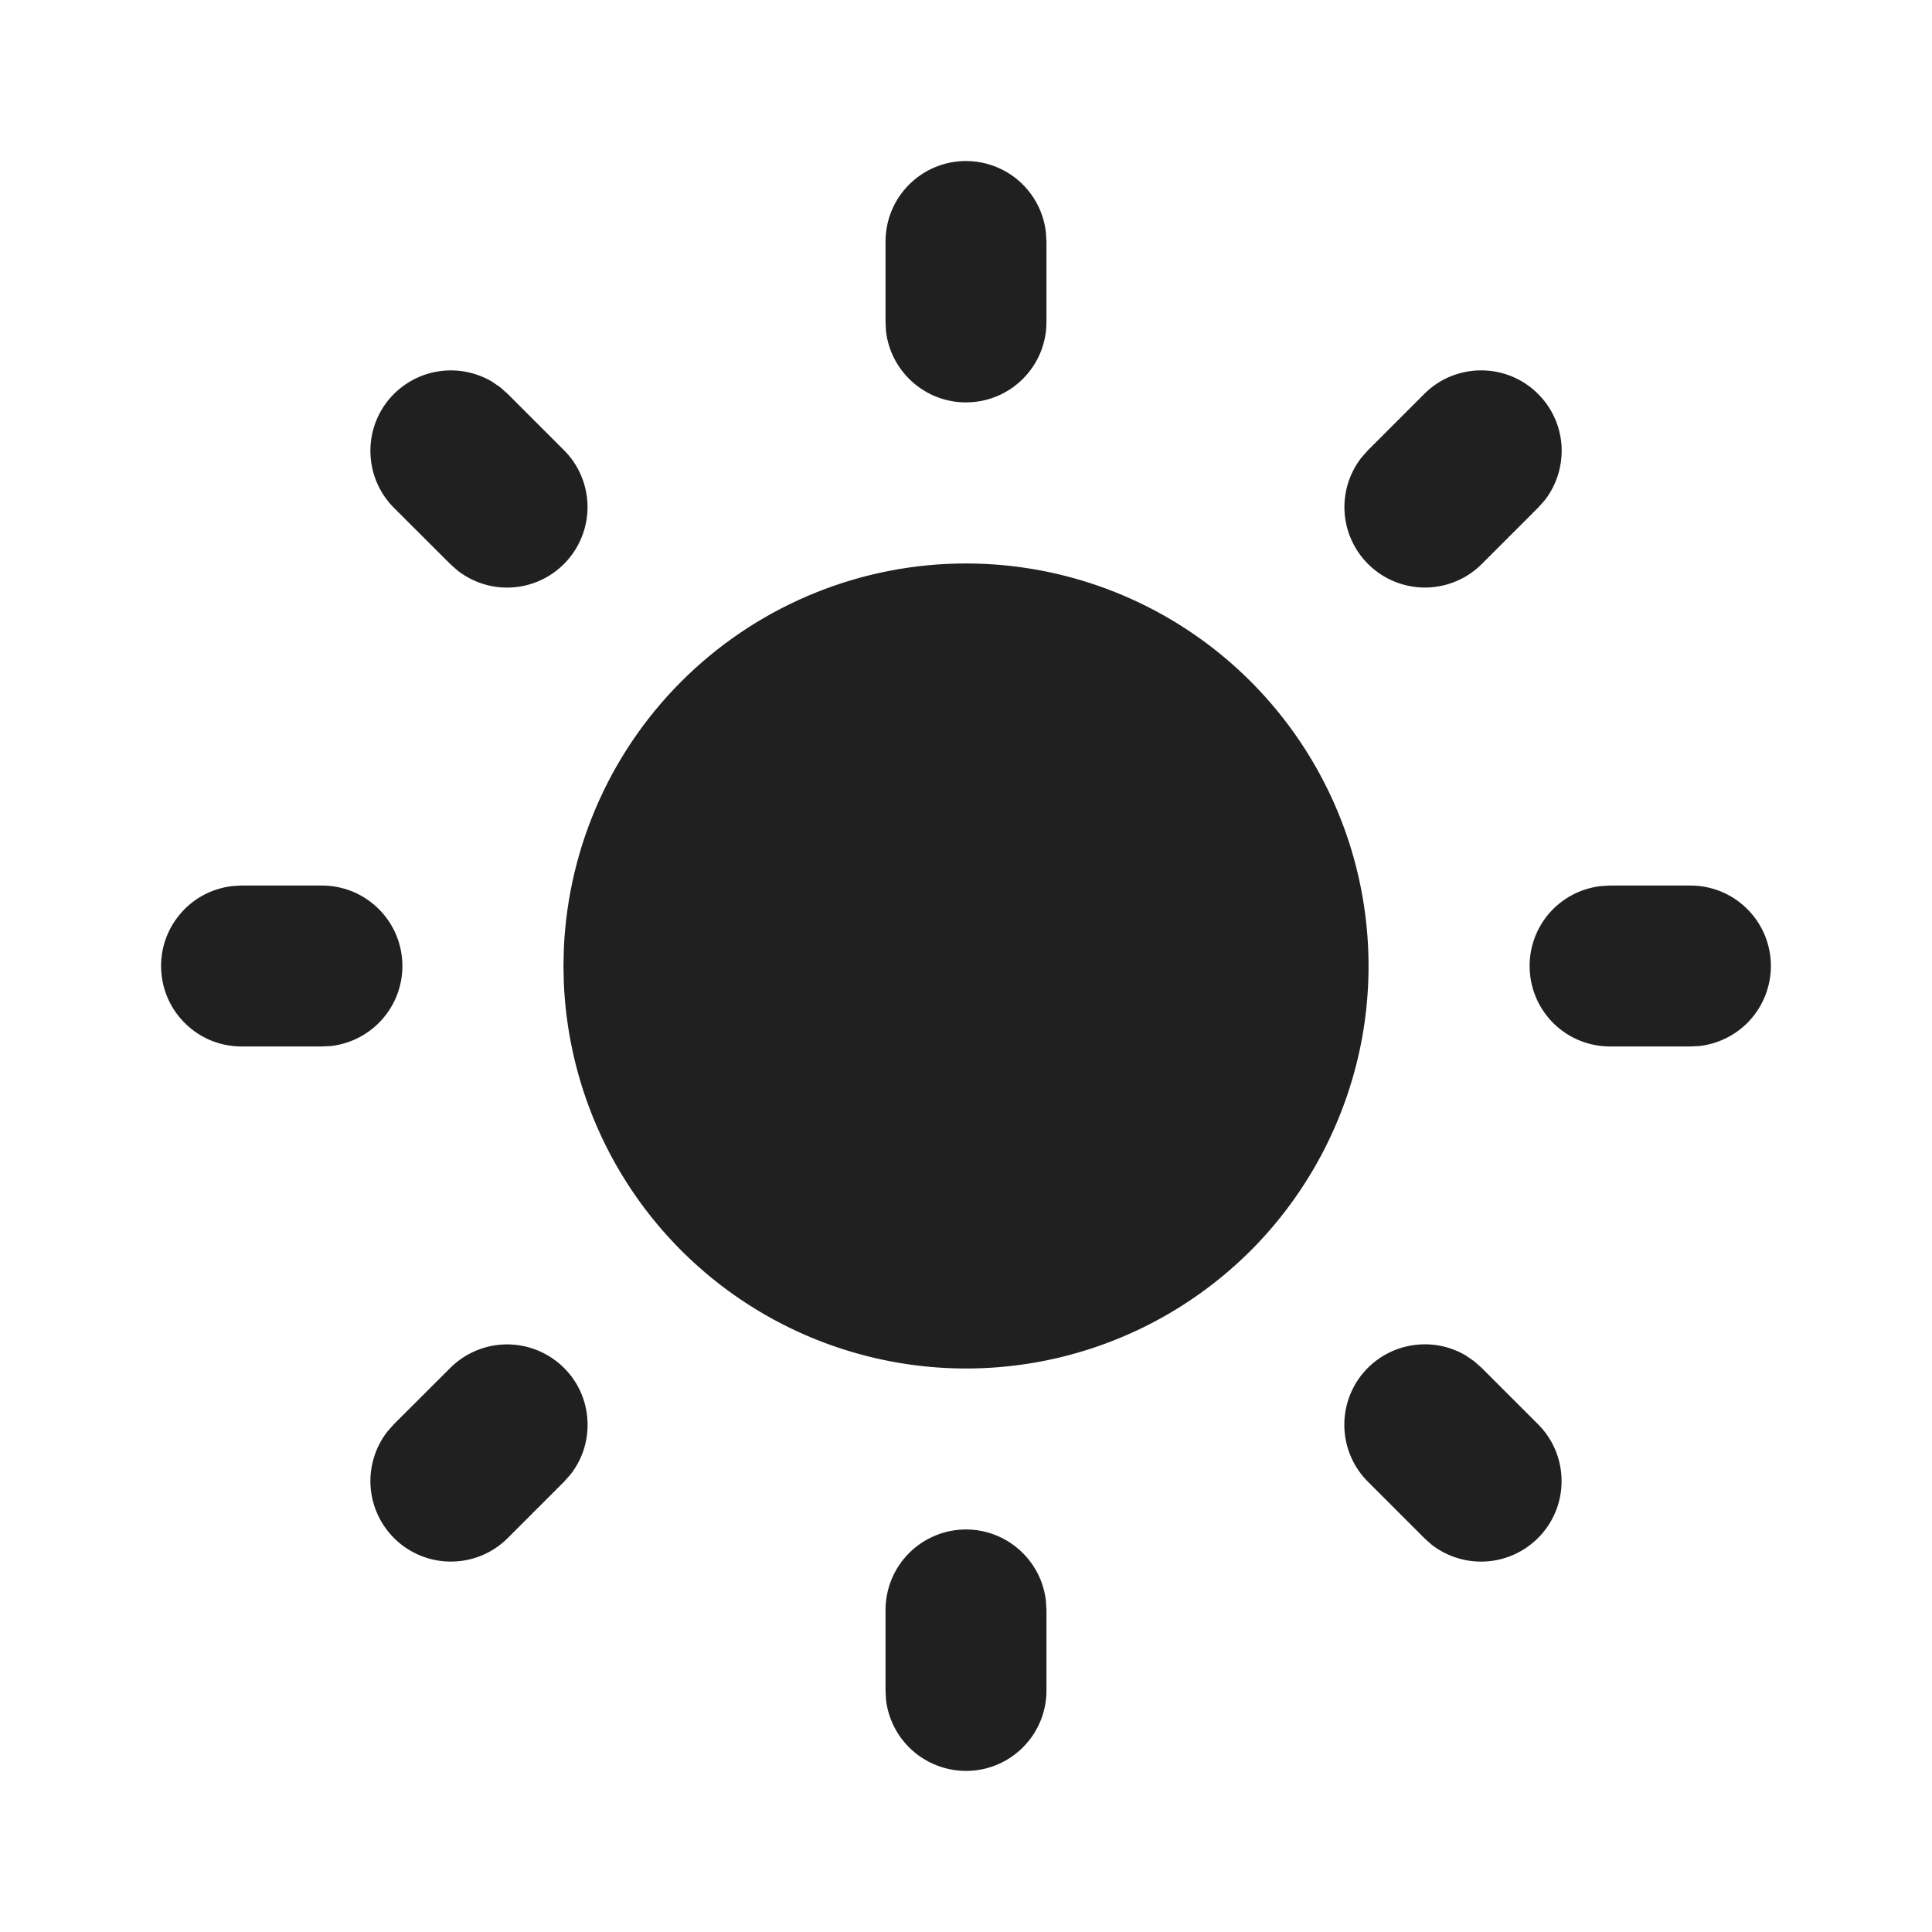
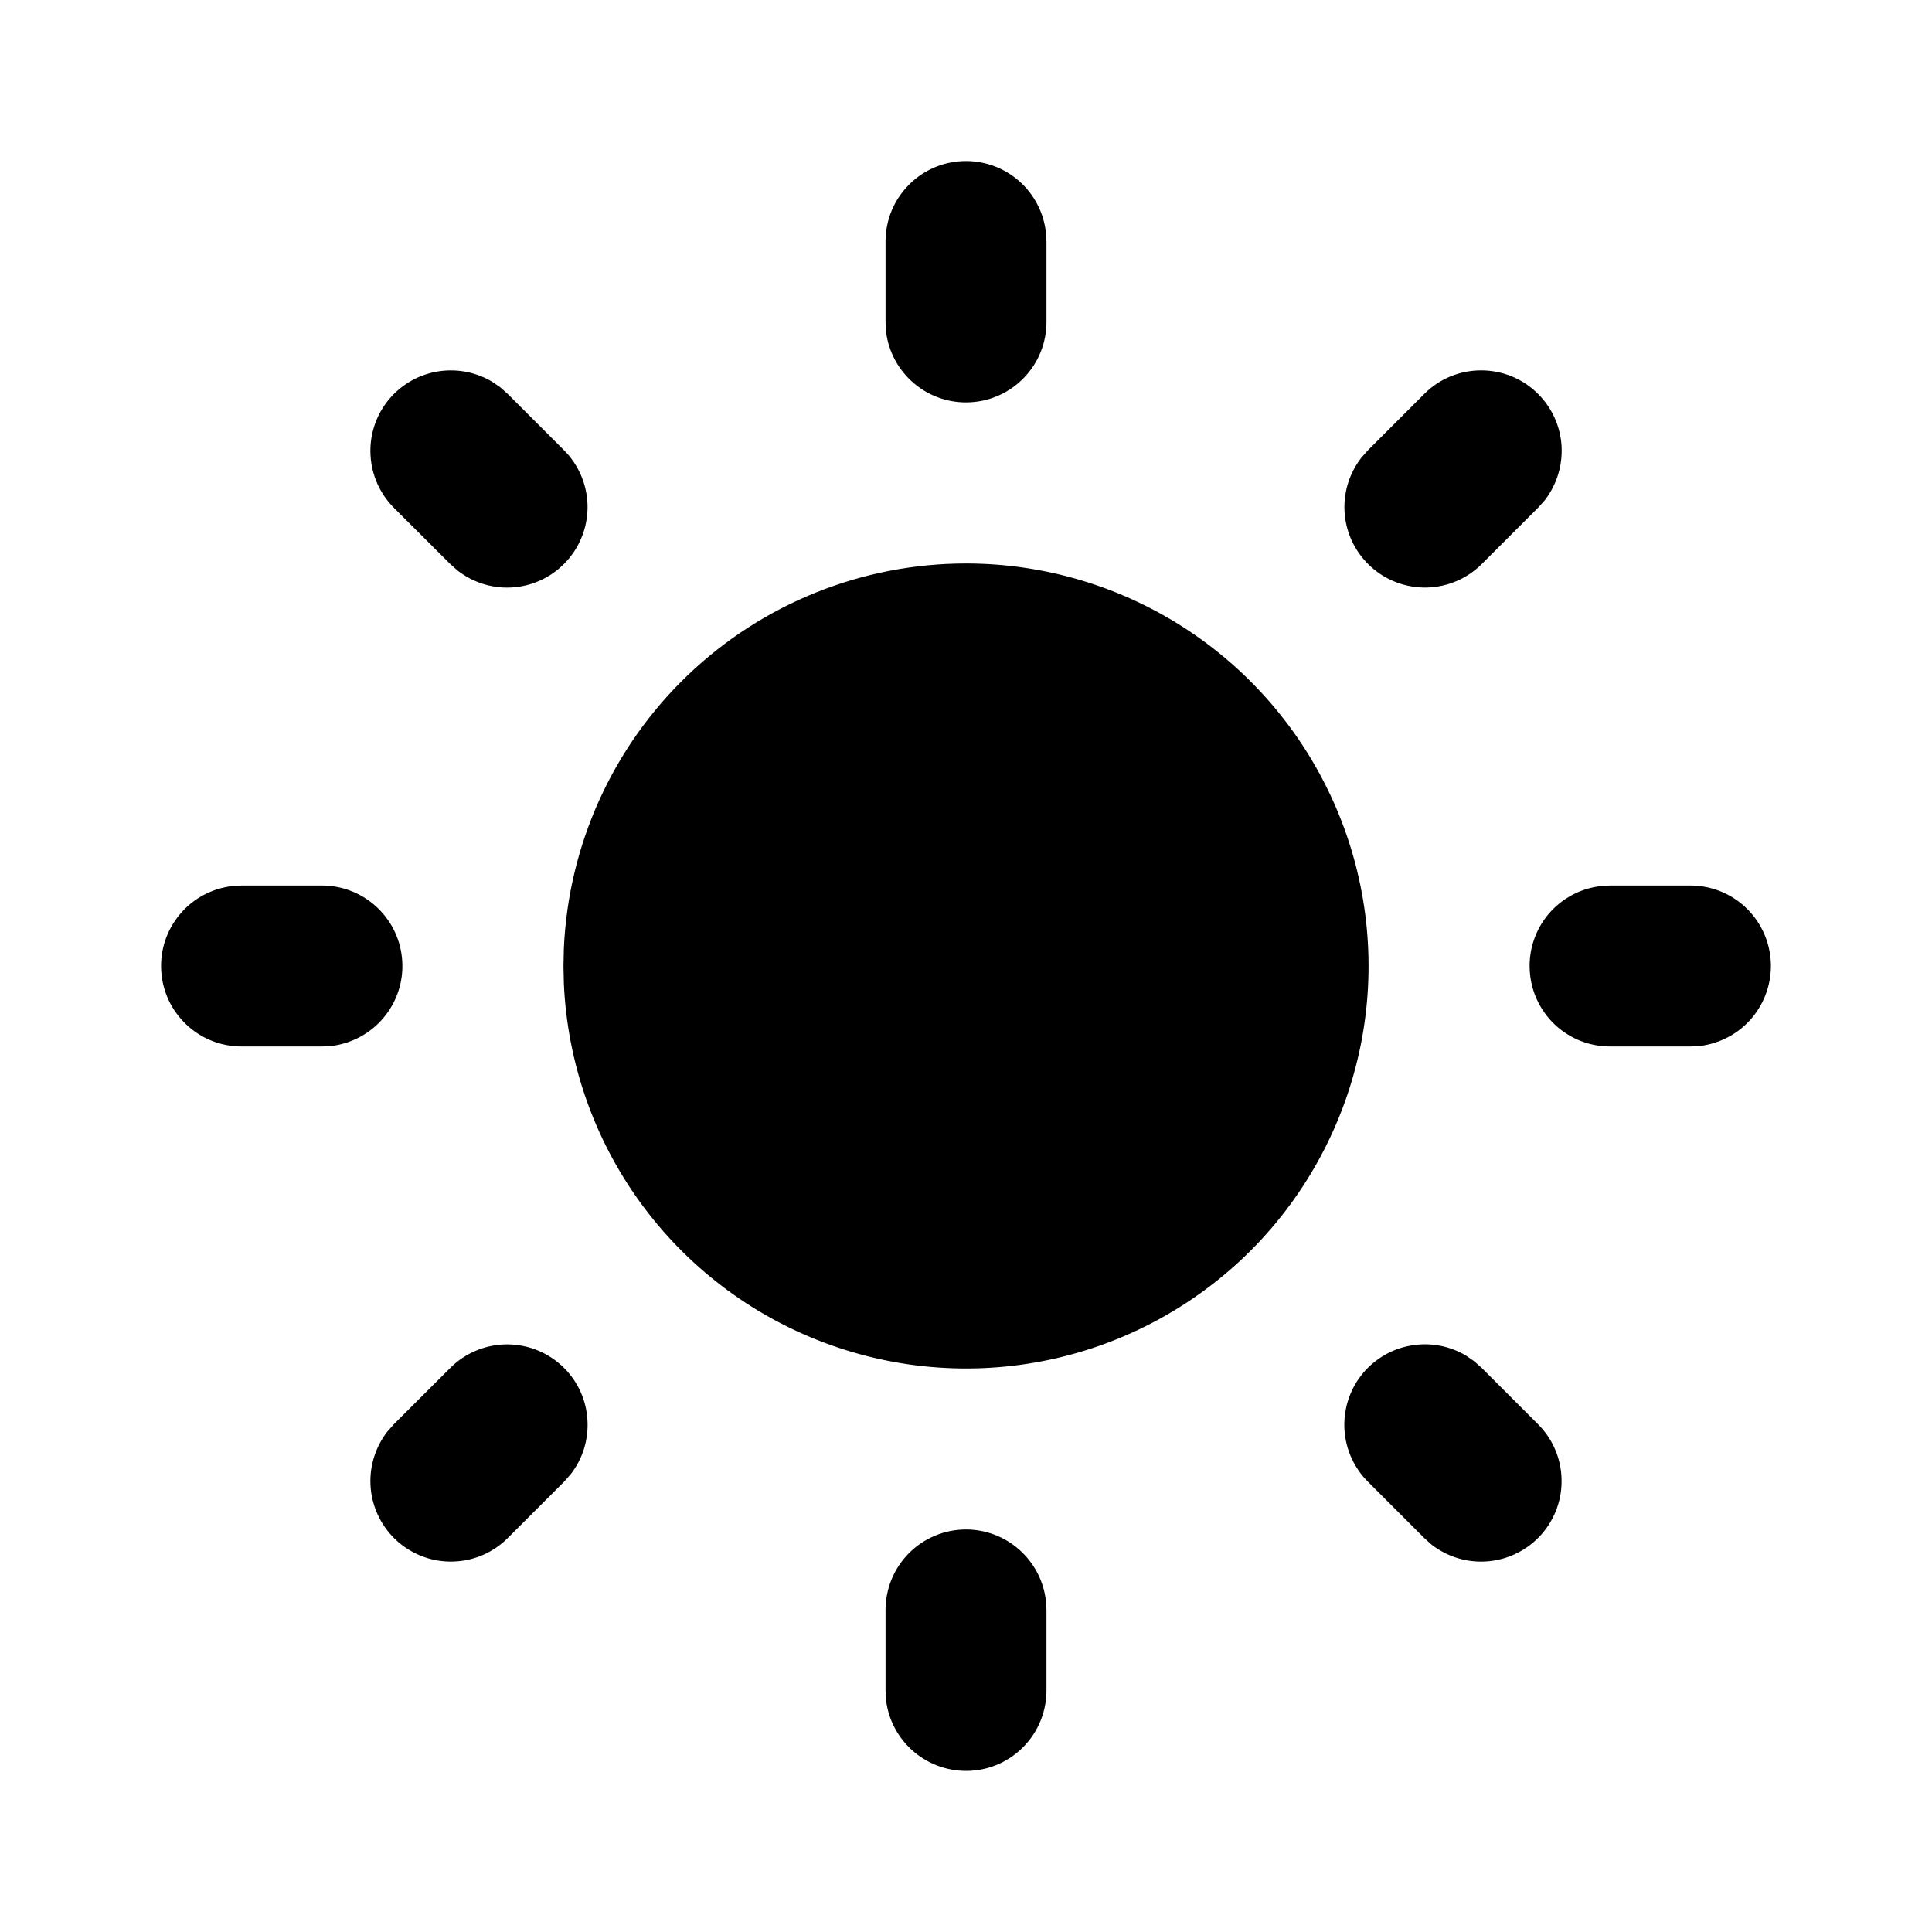
<svg xmlns="http://www.w3.org/2000/svg" width="20" height="20" viewBox="0 0 20 20" fill="none">
  <g id="tabler:sun-filled">
-     <path id="Vector" d="M10 15.833C10.204 15.833 10.401 15.908 10.553 16.044C10.706 16.18 10.803 16.366 10.827 16.569L10.833 16.667V17.5C10.833 17.712 10.752 17.917 10.606 18.071C10.46 18.226 10.261 18.319 10.049 18.331C9.837 18.343 9.628 18.274 9.465 18.138C9.302 18.002 9.197 17.808 9.172 17.598L9.167 17.5V16.667C9.167 16.446 9.254 16.234 9.411 16.077C9.567 15.921 9.779 15.833 10 15.833ZM15.261 14.092L15.339 14.161L15.922 14.744C16.072 14.894 16.159 15.095 16.165 15.307C16.172 15.519 16.097 15.725 15.957 15.884C15.817 16.042 15.622 16.142 15.411 16.162C15.2 16.182 14.99 16.121 14.822 15.992L14.744 15.922L14.161 15.339C14.017 15.196 13.931 15.005 13.918 14.802C13.905 14.599 13.967 14.398 14.091 14.238C14.216 14.078 14.395 13.968 14.595 13.931C14.795 13.893 15.001 13.929 15.176 14.033L15.261 14.092ZM5.839 14.161C5.983 14.304 6.069 14.495 6.081 14.698C6.094 14.9 6.033 15.101 5.908 15.261L5.839 15.339L5.256 15.922C5.106 16.072 4.905 16.159 4.693 16.165C4.481 16.172 4.275 16.097 4.116 15.957C3.958 15.817 3.858 15.622 3.838 15.411C3.818 15.2 3.879 14.99 4.008 14.822L4.077 14.744L4.661 14.161C4.817 14.005 5.029 13.917 5.25 13.917C5.471 13.917 5.683 14.005 5.839 14.161ZM3.333 9.167C3.546 9.167 3.75 9.248 3.904 9.394C4.059 9.54 4.152 9.739 4.164 9.951C4.177 10.163 4.108 10.372 3.971 10.535C3.835 10.698 3.642 10.802 3.431 10.828L3.333 10.833H2.5C2.287 10.833 2.083 10.752 1.929 10.606C1.774 10.46 1.681 10.261 1.669 10.049C1.656 9.837 1.725 9.628 1.862 9.465C1.998 9.302 2.191 9.198 2.402 9.173L2.5 9.167H3.333ZM17.5 9.167C17.712 9.167 17.917 9.248 18.071 9.394C18.226 9.54 18.318 9.739 18.331 9.951C18.343 10.163 18.274 10.372 18.138 10.535C18.002 10.698 17.808 10.802 17.597 10.828L17.5 10.833H16.667C16.454 10.833 16.25 10.752 16.095 10.606C15.941 10.46 15.848 10.261 15.836 10.049C15.823 9.837 15.892 9.628 16.028 9.465C16.165 9.302 16.358 9.198 16.569 9.173L16.667 9.167H17.5ZM5.177 4.008L5.256 4.078L5.839 4.661C5.989 4.811 6.075 5.012 6.082 5.224C6.088 5.435 6.014 5.641 5.874 5.8C5.734 5.959 5.539 6.059 5.328 6.079C5.117 6.099 4.907 6.038 4.739 5.908L4.661 5.839L4.077 5.256C3.934 5.112 3.848 4.921 3.836 4.719C3.823 4.516 3.885 4.316 4.009 4.156C4.134 3.996 4.312 3.887 4.511 3.849C4.711 3.811 4.917 3.847 5.092 3.95L5.177 4.008ZM15.922 4.078C16.066 4.221 16.152 4.412 16.165 4.614C16.177 4.817 16.116 5.017 15.992 5.178L15.922 5.256L15.339 5.839C15.189 5.989 14.988 6.075 14.776 6.082C14.565 6.088 14.358 6.014 14.2 5.874C14.041 5.734 13.941 5.539 13.921 5.328C13.901 5.117 13.962 4.907 14.092 4.739L14.161 4.661L14.744 4.078C14.9 3.921 15.112 3.834 15.333 3.834C15.554 3.834 15.766 3.921 15.922 4.078ZM10 1.667C10.204 1.667 10.401 1.742 10.553 1.877C10.706 2.013 10.803 2.2 10.827 2.403L10.833 2.5V3.333C10.833 3.546 10.752 3.75 10.606 3.904C10.46 4.059 10.261 4.152 10.049 4.164C9.837 4.177 9.628 4.108 9.465 3.971C9.302 3.835 9.197 3.642 9.172 3.431L9.167 3.333V2.5C9.167 2.279 9.254 2.067 9.411 1.911C9.567 1.754 9.779 1.667 10 1.667ZM10 5.833C10.816 5.833 11.615 6.073 12.296 6.523C12.977 6.973 13.511 7.613 13.832 8.364C14.153 9.114 14.246 9.943 14.1 10.746C13.953 11.549 13.574 12.292 13.01 12.882C12.445 13.471 11.72 13.882 10.924 14.063C10.128 14.244 9.296 14.187 8.532 13.899C7.768 13.612 7.105 13.106 6.626 12.445C6.147 11.784 5.873 10.996 5.837 10.181L5.833 10L5.837 9.819C5.884 8.746 6.343 7.733 7.118 6.991C7.894 6.248 8.926 5.833 10 5.833Z" fill="#202020" />
+     <path id="Vector" d="M10 15.833C10.204 15.833 10.401 15.908 10.553 16.044C10.706 16.18 10.803 16.366 10.827 16.569L10.833 16.667V17.5C10.833 17.712 10.752 17.917 10.606 18.071C10.46 18.226 10.261 18.319 10.049 18.331C9.837 18.343 9.628 18.274 9.465 18.138C9.302 18.002 9.197 17.808 9.172 17.598L9.167 17.5V16.667C9.167 16.446 9.254 16.234 9.411 16.077C9.567 15.921 9.779 15.833 10 15.833ZM15.261 14.092L15.339 14.161L15.922 14.744C16.072 14.894 16.159 15.095 16.165 15.307C16.172 15.519 16.097 15.725 15.957 15.884C15.817 16.042 15.622 16.142 15.411 16.162C15.2 16.182 14.99 16.121 14.822 15.992L14.744 15.922L14.161 15.339C14.017 15.196 13.931 15.005 13.918 14.802C13.905 14.599 13.967 14.398 14.091 14.238C14.216 14.078 14.395 13.968 14.595 13.931C14.795 13.893 15.001 13.929 15.176 14.033L15.261 14.092ZM5.839 14.161C5.983 14.304 6.069 14.495 6.081 14.698C6.094 14.9 6.033 15.101 5.908 15.261L5.839 15.339L5.256 15.922C5.106 16.072 4.905 16.159 4.693 16.165C4.481 16.172 4.275 16.097 4.116 15.957C3.958 15.817 3.858 15.622 3.838 15.411C3.818 15.2 3.879 14.99 4.008 14.822L4.077 14.744L4.661 14.161C4.817 14.005 5.029 13.917 5.25 13.917C5.471 13.917 5.683 14.005 5.839 14.161ZM3.333 9.167C3.546 9.167 3.75 9.248 3.904 9.394C4.059 9.54 4.152 9.739 4.164 9.951C4.177 10.163 4.108 10.372 3.971 10.535C3.835 10.698 3.642 10.802 3.431 10.828L3.333 10.833H2.5C2.287 10.833 2.083 10.752 1.929 10.606C1.774 10.46 1.681 10.261 1.669 10.049C1.656 9.837 1.725 9.628 1.862 9.465C1.998 9.302 2.191 9.198 2.402 9.173L2.5 9.167H3.333ZM17.5 9.167C17.712 9.167 17.917 9.248 18.071 9.394C18.226 9.54 18.318 9.739 18.331 9.951C18.343 10.163 18.274 10.372 18.138 10.535C18.002 10.698 17.808 10.802 17.597 10.828L17.5 10.833H16.667C16.454 10.833 16.25 10.752 16.095 10.606C15.941 10.46 15.848 10.261 15.836 10.049C15.823 9.837 15.892 9.628 16.028 9.465C16.165 9.302 16.358 9.198 16.569 9.173L16.667 9.167H17.5ZM5.177 4.008L5.256 4.078L5.839 4.661C5.989 4.811 6.075 5.012 6.082 5.224C6.088 5.435 6.014 5.641 5.874 5.8C5.734 5.959 5.539 6.059 5.328 6.079C5.117 6.099 4.907 6.038 4.739 5.908L4.661 5.839L4.077 5.256C3.934 5.112 3.848 4.921 3.836 4.719C3.823 4.516 3.885 4.316 4.009 4.156C4.134 3.996 4.312 3.887 4.511 3.849C4.711 3.811 4.917 3.847 5.092 3.95L5.177 4.008ZM15.922 4.078C16.066 4.221 16.152 4.412 16.165 4.614C16.177 4.817 16.116 5.017 15.992 5.178L15.922 5.256L15.339 5.839C15.189 5.989 14.988 6.075 14.776 6.082C14.565 6.088 14.358 6.014 14.2 5.874C14.041 5.734 13.941 5.539 13.921 5.328C13.901 5.117 13.962 4.907 14.092 4.739L14.161 4.661L14.744 4.078C14.9 3.921 15.112 3.834 15.333 3.834C15.554 3.834 15.766 3.921 15.922 4.078ZM10 1.667C10.204 1.667 10.401 1.742 10.553 1.877C10.706 2.013 10.803 2.2 10.827 2.403L10.833 2.5V3.333C10.833 3.546 10.752 3.75 10.606 3.904C10.46 4.059 10.261 4.152 10.049 4.164C9.837 4.177 9.628 4.108 9.465 3.971C9.302 3.835 9.197 3.642 9.172 3.431L9.167 3.333V2.5C9.167 2.279 9.254 2.067 9.411 1.911C9.567 1.754 9.779 1.667 10 1.667ZM10 5.833C10.816 5.833 11.615 6.073 12.296 6.523C12.977 6.973 13.511 7.613 13.832 8.364C14.153 9.114 14.246 9.943 14.1 10.746C13.953 11.549 13.574 12.292 13.01 12.882C12.445 13.471 11.72 13.882 10.924 14.063C10.128 14.244 9.296 14.187 8.532 13.899C7.768 13.612 7.105 13.106 6.626 12.445C6.147 11.784 5.873 10.996 5.837 10.181L5.833 10L5.837 9.819C5.884 8.746 6.343 7.733 7.118 6.991C7.894 6.248 8.926 5.833 10 5.833Z" fill="currentColor" />
  </g>
</svg>
